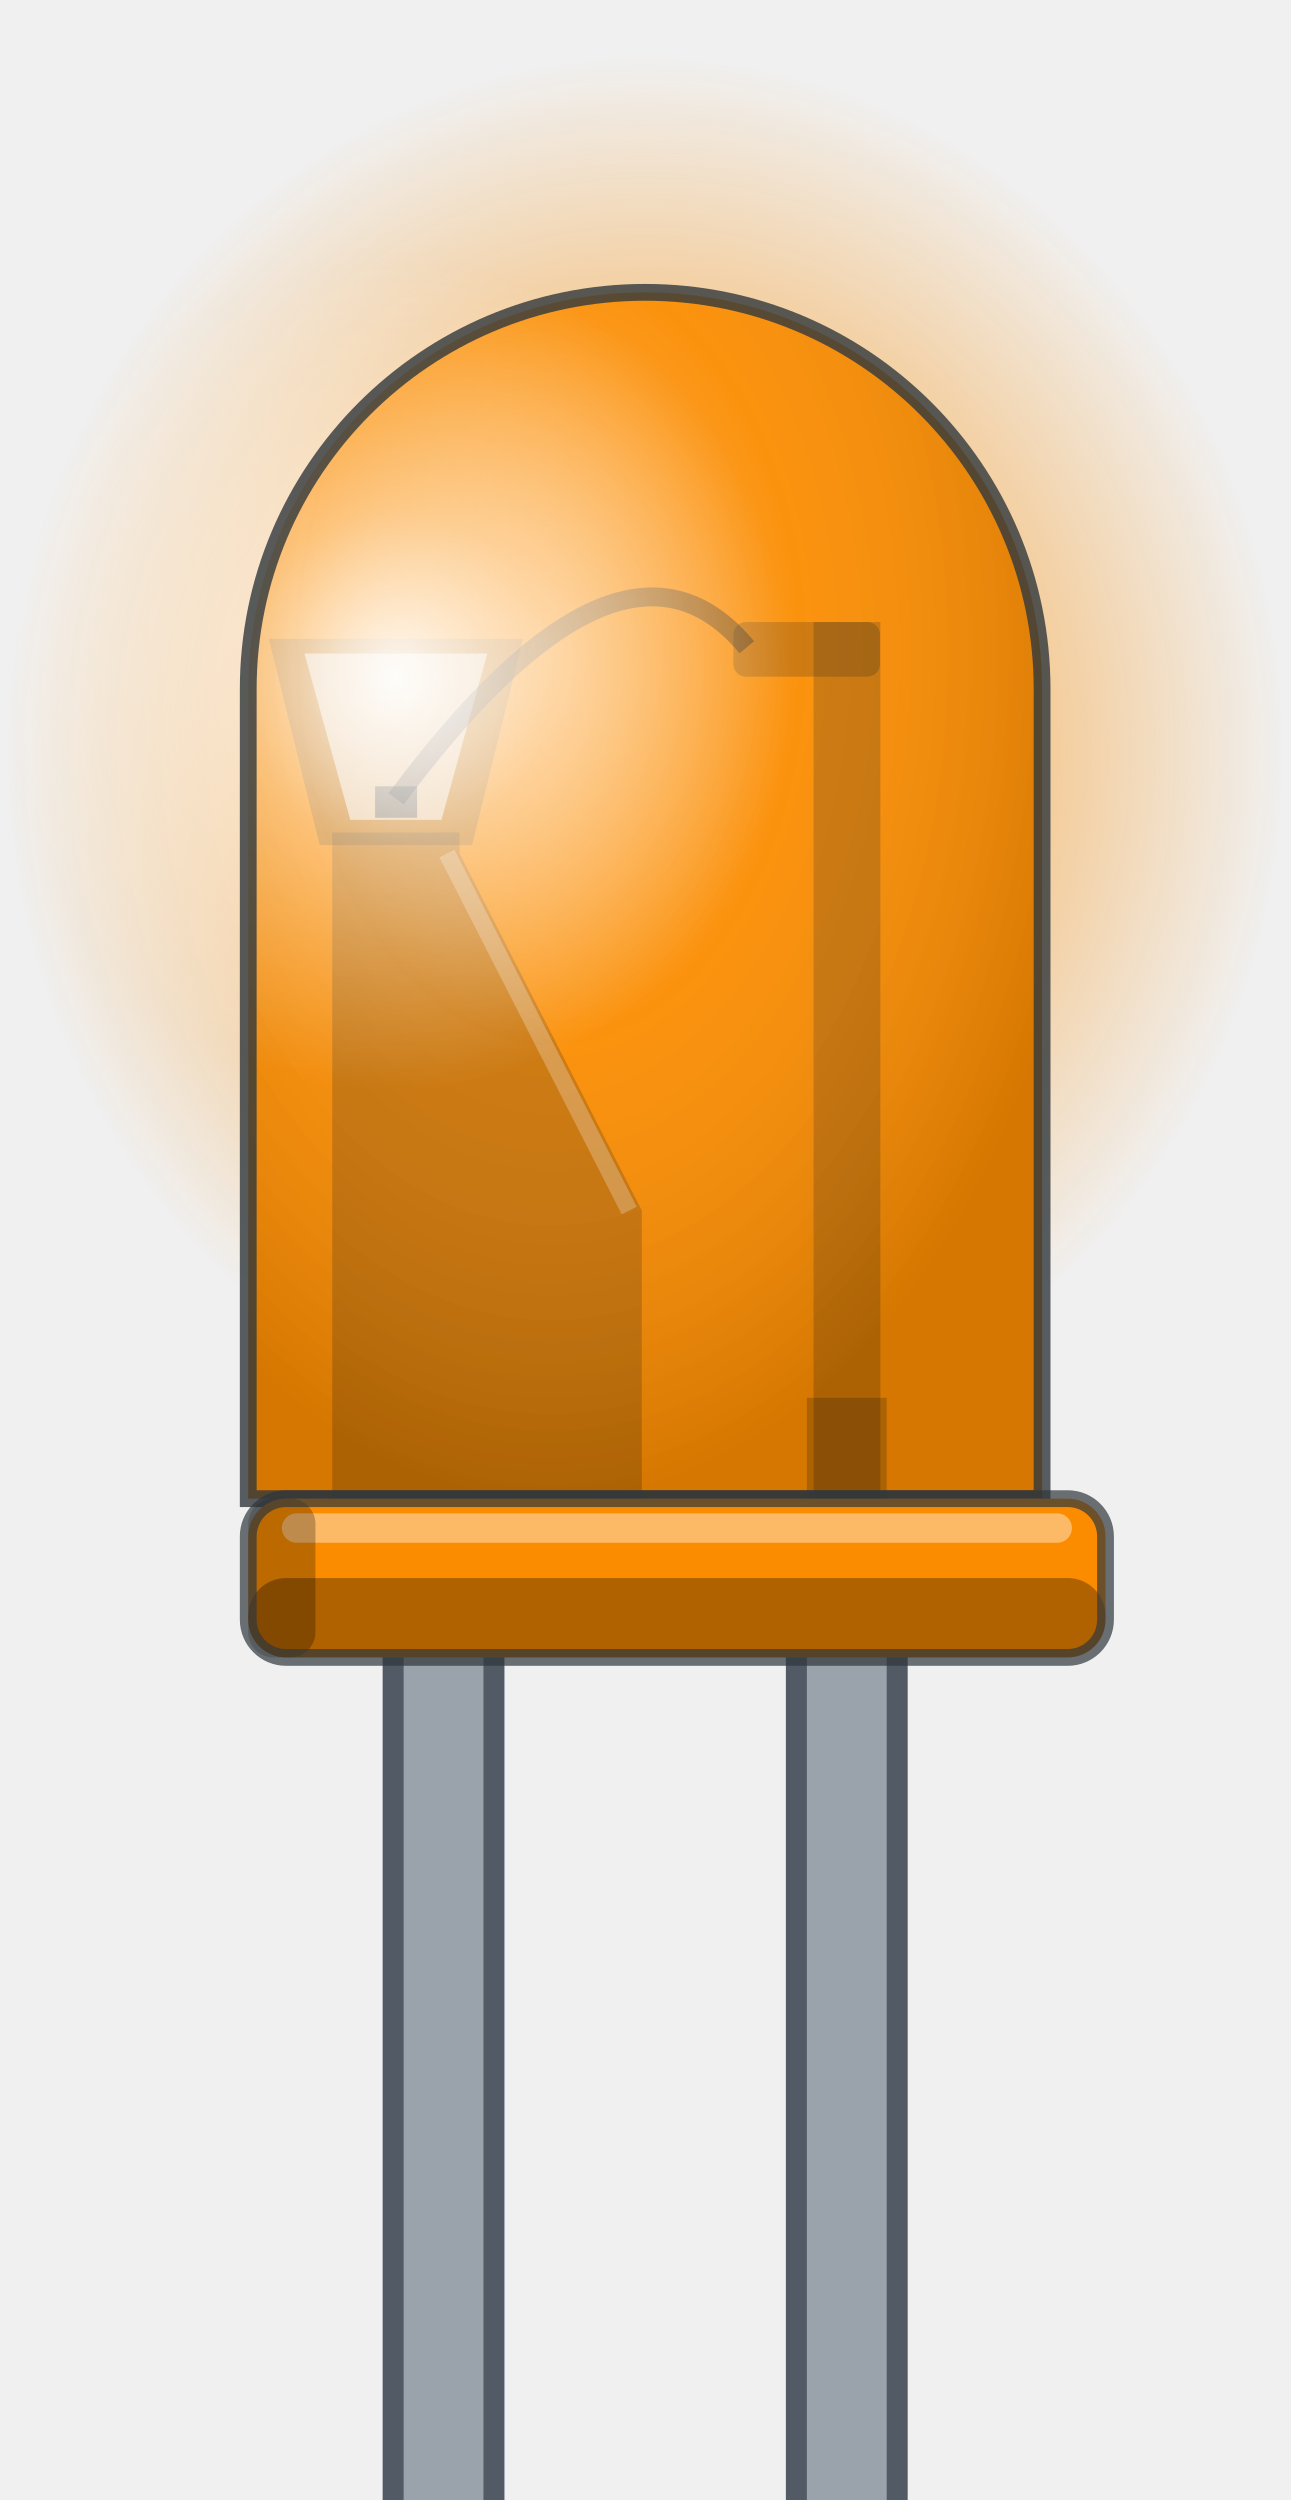
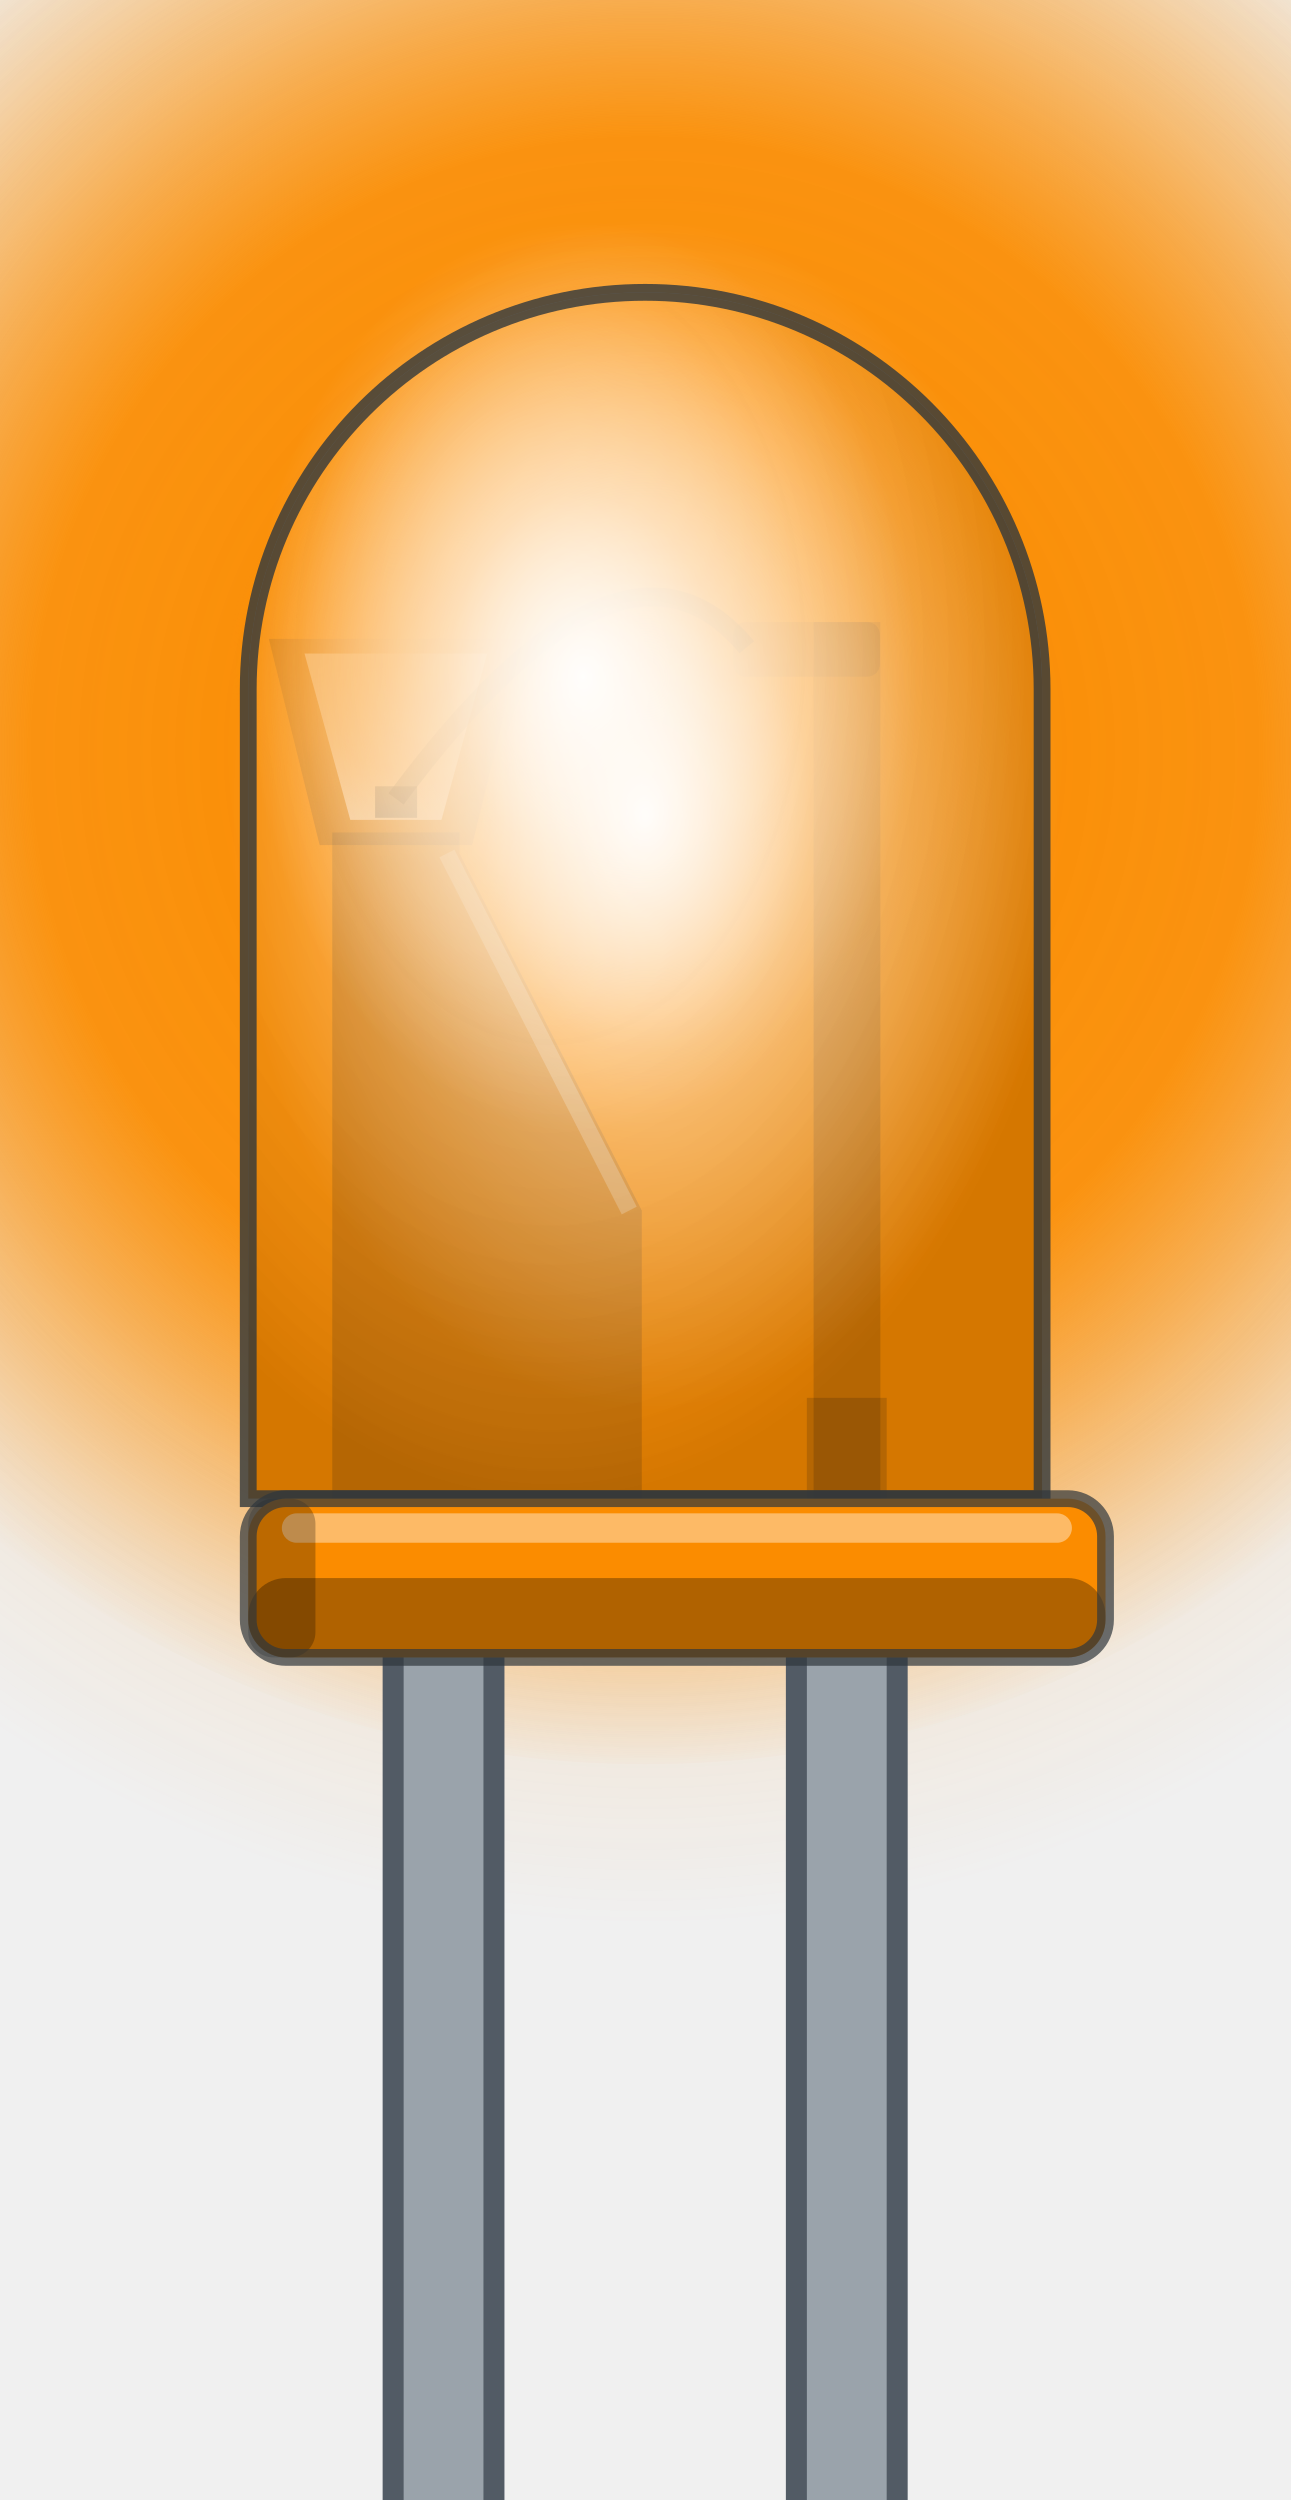
<svg xmlns="http://www.w3.org/2000/svg" color="#020817" width="30.72" height="59.52" viewBox="0 0 30.72 59.52" role="img" aria-label="orange LED, lit">
  <defs>
+     <radialGradient id="pk-bloom-fb8c00" cx="50%" cy="50%" r="50%">
+       <stop offset="0" stop-color="#fb8c00" stop-opacity="0.7" />
+       <stop offset="0.5" stop-color="#fb8c00" stop-opacity="0.45" />
+       <stop offset="0.8" stop-color="#fb8c00" stop-opacity="0.12" />
+       <stop offset="1" stop-color="#fb8c00" stop-opacity="0" />
+     </radialGradient>
+     <radialGradient id="pk-halo-fb8c00" cx="50%" cy="50%" r="50%">
+       <stop offset="0" stop-color="#fb8c00" stop-opacity="1" />
+       <stop offset="0.6" stop-color="#fb8c00" stop-opacity="0.9" />
+       <stop offset="0.8" stop-color="#fb8c00" stop-opacity="0.42" />
+       <stop offset="1" stop-color="#fb8c00" stop-opacity="0" />
+     </radialGradient>
    <radialGradient id="pk-glow-fb8c00" cx="50%" cy="50%" r="50%">
      <stop offset="0" stop-color="#fb8c00" stop-opacity="0.9" />
      <stop offset="0.55" stop-color="#fb8c00" stop-opacity="0.55" />
      <stop offset="1" stop-color="#fb8c00" stop-opacity="0" />
    </radialGradient>
    <radialGradient id="pk-hot" cx="50%" cy="50%" r="50%">
      <stop offset="0" stop-color="#ffffff" stop-opacity="0.95" />
      <stop offset="0.4" stop-color="#ffffff" stop-opacity="0.45" />
      <stop offset="1" stop-color="#ffffff" stop-opacity="0" />
    </radialGradient>
    <radialGradient id="pk-dome" cx="38%" cy="30%" r="70%">
      <stop offset="0" stop-color="#ffffff" stop-opacity="0.55" />
      <stop offset="0.45" stop-color="#ffffff" stop-opacity="0.08" />
      <stop offset="1" stop-color="#000000" stop-opacity="0.22" />
    </radialGradient>
  </defs>
  <g data-part="glow">
-     <ellipse data-hook="glow" cx="15.36" cy="17.91" rx="15.16" ry="16.54" fill="url(#pk-glow-fb8c00)" fill-opacity="0.77" />
+     <ellipse cx="15.36" cy="17.91" rx="28.35" ry="28.35" fill="url(#pk-bloom-fb8c00)" fill-opacity="0.75" pointer-events="none" />
+   </g>
+   <g data-part="glow">
+     <ellipse data-hook="glow" cx="15.36" cy="17.91" rx="24.57" ry="24.09" fill="url(#pk-halo-fb8c00)" fill-opacity="1" pointer-events="none" />
  </g>
  <line x1="20.16" y1="39.06" x2="20.16" y2="59.52" stroke="#525b65" stroke-width="2.9" stroke-linecap="round" />
  <line x1="20.16" y1="39.06" x2="20.16" y2="59.52" stroke="#9aa3ab" stroke-width="1.9" stroke-linecap="round" />
  <line x1="10.56" y1="39.06" x2="10.56" y2="59.52" stroke="#525b65" stroke-width="2.9" stroke-linecap="round" />
  <line x1="10.56" y1="39.06" x2="10.56" y2="59.52" stroke="#9aa3ab" stroke-width="1.9" stroke-linecap="round" />
  <g data-part="body">
    <path d="M5.91 35.68V16.41A9.45 9.45 0 0 1 24.81 16.41V35.68Z" fill="#ecebe6" />
    <path d="M5.91 35.68V16.41A9.45 9.45 0 0 1 24.81 16.41V35.68Z" fill="#fb8c00" data-hook="lens" fill-opacity="1" />
  </g>
-   <path d="M15.28 35.68V28.82L10.94 20.32V19.82H7.91V35.68Z" fill="#0e1114" fill-opacity="0.2" />
-   <path d="M14.98 28.82L10.64 20.32" fill="none" stroke="#ffffff" stroke-width="0.4" stroke-opacity="0.25" />
-   <path d="M6.4 15.21H12.45L11.24 20.12H7.61Z" fill="#0e1114" fill-opacity="0.2" />
-   <path d="M7.25 15.56H11.6L10.51 19.52H8.34Z" fill="#ffffff" fill-opacity="0.55" />
-   <rect x="8.93" y="18.72" width="1" height="0.75" fill="#22272c" fill-opacity="0.5" />
-   <rect x="19.37" y="14.81" width="1.59" height="20.88" fill="#0e1114" fill-opacity="0.2" />
-   <rect x="17.46" y="14.81" width="3.49" height="1.3" fill="#0e1114" rx="0.3" fill-opacity="0.2" />
-   <path d="M17.78 15.41Q14.79 11.81 9.43 19.02" fill="none" stroke="#0e1114" stroke-width="0.45" stroke-opacity="0.35" />
-   <rect x="19.21" y="33.28" width="1.9" height="2.6" fill="#0e1114" fill-opacity="0.2" />
-   <ellipse cx="9.43" cy="16.11" rx="9.45" ry="9.92" fill="url(#pk-hot)" fill-opacity="1" />
+   <path d="M15.28 35.68V28.82L10.94 20.32V19.82H7.91V35.68Z" fill="#0e1114" fill-opacity="0.16" />
+   <path d="M14.98 28.82L10.64 20.32" fill="none" stroke="#ffffff" stroke-width="0.4" stroke-opacity="0.23" />
+   <path d="M6.4 15.21H12.45L11.24 20.12H7.61Z" fill="#0e1114" fill-opacity="0.16" />
+   <path d="M7.25 15.56H11.6L10.51 19.52H8.34Z" fill="#ffffff" fill-opacity="0.6" />
+   <rect x="8.93" y="18.72" width="1" height="0.75" fill="#22272c" fill-opacity="0.45" />
+   <rect x="19.37" y="14.81" width="1.59" height="20.88" fill="#0e1114" fill-opacity="0.16" />
+   <rect x="17.46" y="14.81" width="3.49" height="1.3" fill="#0e1114" rx="0.3" fill-opacity="0.16" />
+   <path d="M17.78 15.41Q14.79 11.81 9.43 19.02" fill="none" stroke="#0e1114" stroke-width="0.45" stroke-opacity="0.32" />
+   <rect x="19.21" y="33.28" width="1.9" height="2.6" fill="#0e1114" fill-opacity="0.16" />
+   <ellipse cx="15.36" cy="16.11" rx="8.98" ry="9.92" fill="url(#pk-glow-fb8c00)" fill-opacity="1" />
+   <ellipse fill="url(#pk-glow-fb8c00)" cx="9.43" cy="15.71" rx="3.97" ry="4.72" />
+   <ellipse cx="13.88" cy="16.11" rx="7.97" ry="10.87" fill="url(#pk-hot)" fill-opacity="1" />
+   <ellipse cx="15.36" cy="19.41" rx="9.92" ry="14.17" fill="url(#pk-hot)" fill-opacity="1" />
  <path d="M5.91 35.68V16.41A9.45 9.45 0 0 1 24.81 16.41V35.68Z" fill="url(#pk-dome)" fill-opacity="0.7" />
  <path d="M5.91 35.68V16.41A9.45 9.45 0 0 1 24.81 16.41V35.68Z" fill="none" stroke="#30373d" stroke-width="0.4" stroke-opacity="0.8" />
  <rect x="5.91" y="35.68" width="20.41" height="3.78" fill="#fb8c00" rx="0.9" fill-opacity="1" />
  <rect x="5.91" y="37.57" width="20.41" height="1.89" fill="#000000" rx="0.9" fill-opacity="0.3" />
  <rect x="6.71" y="36.03" width="18.81" height="0.7" fill="#ffffff" rx="0.35" fill-opacity="0.4" />
  <rect x="5.91" y="35.68" width="1.6" height="3.78" fill="#000000" rx="0.6" fill-opacity="0.25" />
  <rect x="5.91" y="35.68" width="20.41" height="3.78" fill="none" rx="0.9" stroke="#30373d" stroke-width="0.4" stroke-opacity="0.7" />
  <line x1="20.16" y1="59.52" x2="20.16" y2="40.06" stroke="#ffd60a" stroke-width="1.2" stroke-linecap="round" data-hook="flow-a" data-live="flow" data-part="flow" stroke-dasharray="2.4 3.4" opacity="0" />
  <line x1="10.56" y1="40.06" x2="10.56" y2="59.52" stroke="#ffd60a" stroke-width="1.2" stroke-linecap="round" data-hook="flow-c" data-live="flow" data-part="flow" stroke-dasharray="2.4 3.4" opacity="0" />
</svg>
